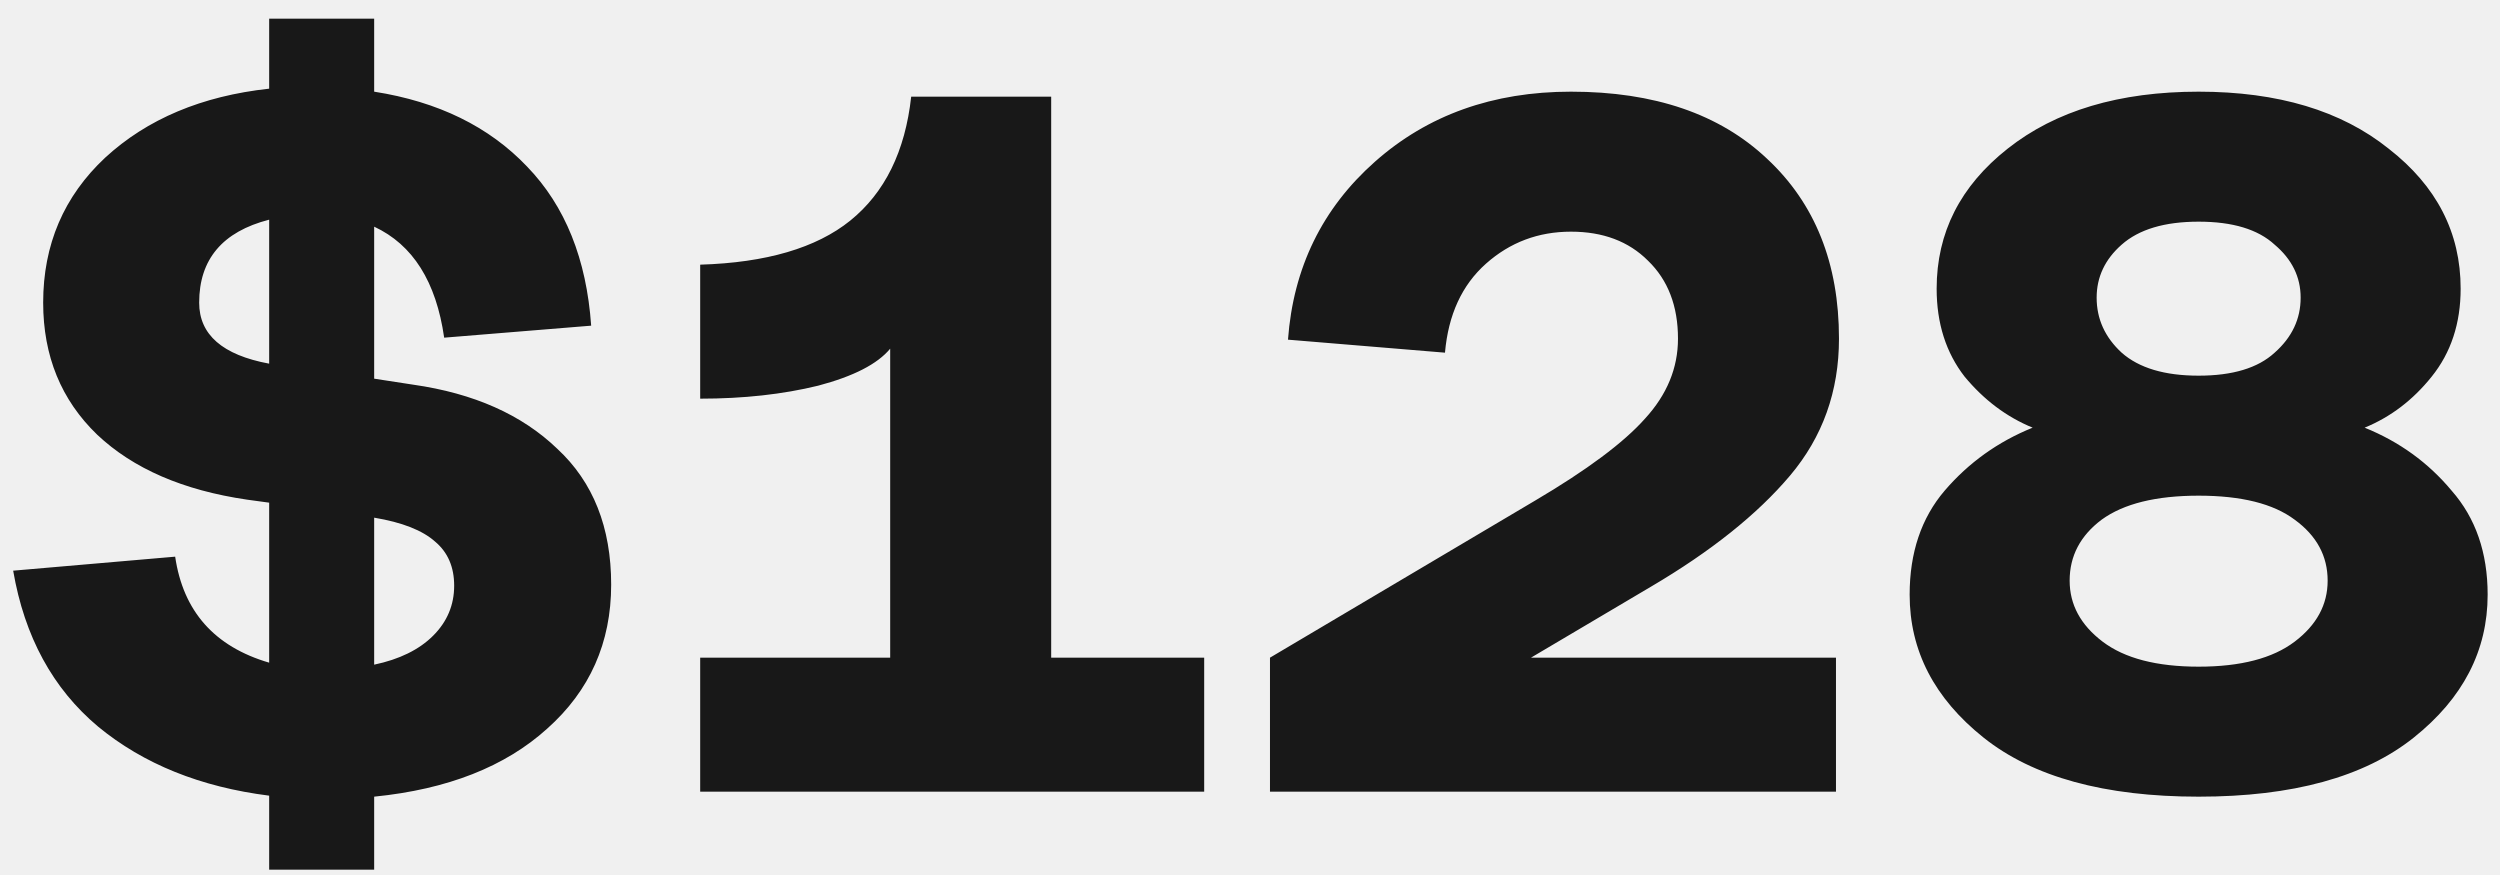
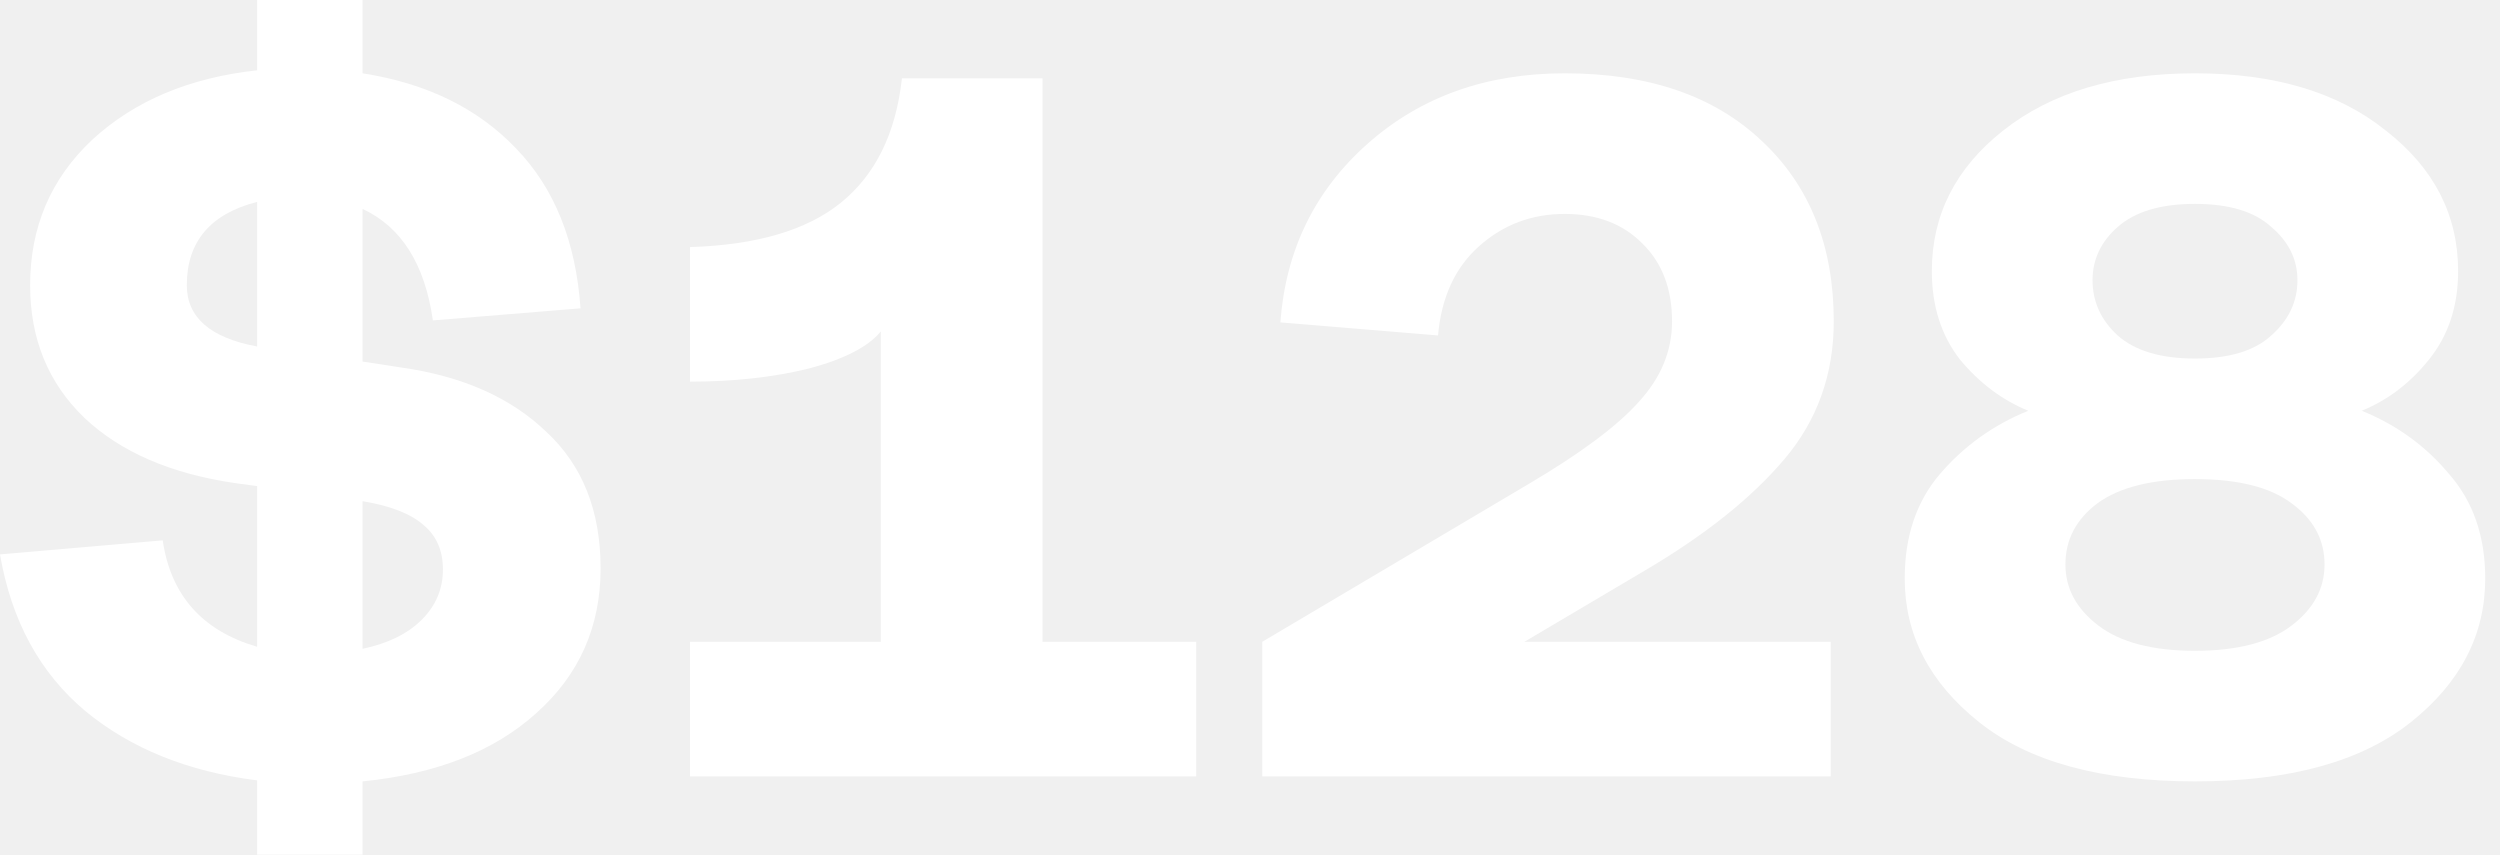
- <svg xmlns="http://www.w3.org/2000/svg" width="120" height="42" viewBox="0 0 120 42" fill="none">
-   <path d="M29.336 28.064C29.336 30.848 28.312 33.152 26.264 34.976C24.248 36.8 21.48 37.888 17.96 38.24V41.744H12.92V38.192C9.624 37.776 6.888 36.672 4.712 34.88C2.536 33.056 1.176 30.56 0.632 27.392L8.408 26.72C8.792 29.344 10.296 31.04 12.92 31.808V24.128L11.864 23.984C8.792 23.536 6.392 22.496 4.664 20.864C2.936 19.2 2.072 17.088 2.072 14.528C2.072 11.744 3.064 9.424 5.048 7.568C7.064 5.712 9.688 4.608 12.92 4.256V0.896H17.96V4.4C21.032 4.88 23.48 6.08 25.304 8C27.128 9.888 28.152 12.432 28.376 15.632L21.32 16.208C20.936 13.52 19.816 11.744 17.96 10.88V18.176L19.832 18.464C22.744 18.88 25.048 19.904 26.744 21.536C28.472 23.136 29.336 25.312 29.336 28.064ZM9.56 14.528C9.56 16.064 10.68 17.04 12.92 17.456V10.544C10.68 11.12 9.56 12.448 9.56 14.528ZM17.96 31.904C19.176 31.648 20.12 31.184 20.792 30.512C21.464 29.84 21.8 29.04 21.8 28.112C21.8 27.216 21.496 26.512 20.888 26C20.28 25.456 19.304 25.072 17.96 24.848V31.904ZM33.609 38V31.568H42.729V16.736C42.121 17.472 40.969 18.064 39.273 18.512C37.577 18.928 35.689 19.136 33.609 19.136V12.704C36.777 12.608 39.177 11.904 40.809 10.592C42.473 9.248 43.449 7.264 43.737 4.64H50.457V31.568H57.801V38H33.609ZM60.959 38V31.568L73.679 24.032C76.175 22.56 77.935 21.248 78.959 20.096C80.015 18.944 80.543 17.664 80.543 16.256C80.543 14.688 80.063 13.44 79.103 12.512C78.175 11.584 76.943 11.12 75.407 11.12C73.839 11.12 72.479 11.632 71.327 12.656C70.175 13.68 69.519 15.104 69.359 16.928L61.823 16.304C62.079 12.848 63.471 10 65.999 7.76C68.527 5.52 71.663 4.4 75.407 4.4C79.407 4.4 82.543 5.472 84.815 7.616C87.119 9.76 88.271 12.64 88.271 16.256C88.271 18.784 87.487 20.976 85.919 22.832C84.351 24.688 82.127 26.464 79.247 28.16L73.487 31.568H88.127V38H60.959ZM115.855 35.408C113.487 37.296 110.047 38.24 105.535 38.24C101.023 38.24 97.583 37.296 95.215 35.408C92.847 33.52 91.663 31.232 91.663 28.544C91.663 26.528 92.223 24.864 93.343 23.552C94.495 22.208 95.903 21.2 97.567 20.528C96.319 20.016 95.231 19.2 94.303 18.08C93.407 16.928 92.959 15.52 92.959 13.856C92.959 11.168 94.095 8.928 96.367 7.136C98.671 5.312 101.727 4.4 105.535 4.4C109.343 4.4 112.383 5.312 114.655 7.136C116.959 8.928 118.111 11.168 118.111 13.856C118.111 15.52 117.647 16.928 116.719 18.08C115.823 19.2 114.751 20.016 113.503 20.528C115.167 21.2 116.559 22.208 117.679 23.552C118.831 24.864 119.407 26.528 119.407 28.544C119.407 31.232 118.223 33.52 115.855 35.408ZM101.839 16.928C102.671 17.664 103.903 18.032 105.535 18.032C107.167 18.032 108.383 17.664 109.183 16.928C110.015 16.192 110.431 15.312 110.431 14.288C110.431 13.296 110.015 12.448 109.183 11.744C108.383 11.008 107.167 10.64 105.535 10.64C103.903 10.64 102.671 11.008 101.839 11.744C101.039 12.448 100.639 13.296 100.639 14.288C100.639 15.312 101.039 16.192 101.839 16.928ZM100.927 30.8C101.983 31.6 103.519 32 105.535 32C107.551 32 109.087 31.6 110.143 30.8C111.199 30 111.727 29.024 111.727 27.872C111.727 26.688 111.199 25.712 110.143 24.944C109.119 24.176 107.583 23.792 105.535 23.792C103.487 23.792 101.935 24.176 100.879 24.944C99.855 25.712 99.343 26.688 99.343 27.872C99.343 29.024 99.871 30 100.927 30.8Z" fill="#181818" />
+ <svg xmlns="http://www.w3.org/2000/svg" width="117" height="40" viewBox="0 0 117 40" fill="none">
+   <path d="M28.108 26.604C28.108 29.33 27.105 31.586 25.1 33.373C23.126 35.159 20.415 36.224 16.968 36.569V40H12.033V36.522C8.805 36.114 6.126 35.033 3.995 33.279C1.864 31.492 0.533 29.048 0 25.946L7.615 25.288C7.991 27.857 9.463 29.518 12.033 30.27V22.75L10.999 22.609C7.991 22.17 5.64 21.152 3.948 19.553C2.256 17.924 1.41 15.856 1.41 13.349C1.41 10.623 2.382 8.351 4.324 6.533C6.298 4.716 8.868 3.635 12.033 3.29V0H16.968V3.431C19.977 3.901 22.374 5.076 24.16 6.957C25.946 8.805 26.949 11.296 27.168 14.43L20.259 14.994C19.883 12.362 18.786 10.623 16.968 9.777V16.921L18.801 17.203C21.653 17.611 23.909 18.613 25.57 20.212C27.262 21.778 28.108 23.909 28.108 26.604ZM8.743 13.349C8.743 14.853 9.839 15.809 12.033 16.216V9.448C9.839 10.012 8.743 11.312 8.743 13.349ZM16.968 30.364C18.159 30.114 19.083 29.659 19.741 29.001C20.399 28.343 20.729 27.56 20.729 26.651C20.729 25.774 20.431 25.084 19.835 24.583C19.24 24.05 18.284 23.674 16.968 23.455V30.364Z" fill="white" />
+   <path d="M32.292 36.334V30.035H41.223V15.511C40.627 16.232 39.499 16.812 37.839 17.25C36.178 17.658 34.329 17.861 32.292 17.861V11.563C35.394 11.469 37.745 10.78 39.343 9.495C40.972 8.179 41.928 6.236 42.21 3.666H48.79V30.035H55.982V36.334H32.292Z" fill="white" />
+   <path d="M59.075 36.334V30.035L71.531 22.656C73.975 21.214 75.698 19.93 76.701 18.801C77.735 17.673 78.252 16.42 78.252 15.041C78.252 13.506 77.782 12.284 76.842 11.375C75.933 10.466 74.727 10.012 73.223 10.012C71.687 10.012 70.356 10.513 69.227 11.516C68.099 12.519 67.457 13.913 67.3 15.699L59.921 15.088C60.171 11.704 61.535 8.915 64.01 6.721C66.486 4.528 69.556 3.431 73.223 3.431C77.14 3.431 80.21 4.481 82.435 6.58C84.692 8.68 85.82 11.5 85.82 15.041C85.82 17.517 85.052 19.663 83.516 21.481C81.981 23.298 79.803 25.037 76.983 26.698L71.343 30.035H85.679V36.334H59.075Z" fill="white" />
+   <path d="M112.831 33.795C110.512 35.644 107.144 36.569 102.725 36.569C98.307 36.569 94.939 35.644 92.62 33.795C90.301 31.947 89.141 29.706 89.141 27.074C89.141 25.1 89.69 23.47 90.787 22.186C91.915 20.87 93.293 19.883 94.923 19.224C93.701 18.723 92.635 17.924 91.727 16.827C90.849 15.699 90.41 14.32 90.41 12.691C90.41 10.059 91.523 7.865 93.748 6.11C96.004 4.324 98.996 3.431 102.725 3.431C106.454 3.431 109.431 4.324 111.656 6.11C113.912 7.865 115.04 10.059 115.04 12.691C115.04 14.32 114.586 15.699 113.677 16.827C112.8 17.924 111.75 18.723 110.528 19.224C112.158 19.883 113.521 20.87 114.617 22.186C115.745 23.47 116.309 25.1 116.309 27.074C116.309 29.706 115.15 31.947 112.831 33.795ZM99.106 15.699C99.921 16.42 101.127 16.78 102.725 16.78C104.324 16.78 105.514 16.42 106.298 15.699C107.112 14.979 107.52 14.117 107.52 13.114C107.52 12.143 107.112 11.312 106.298 10.623C105.514 9.902 104.324 9.542 102.725 9.542C101.127 9.542 99.921 9.902 99.106 10.623C98.323 11.312 97.931 12.143 97.931 13.114C97.931 14.117 98.323 14.979 99.106 15.699ZM98.213 29.283C99.247 30.067 100.751 30.458 102.725 30.458C104.7 30.458 106.204 30.067 107.238 29.283C108.272 28.5 108.789 27.544 108.789 26.416C108.789 25.257 108.272 24.301 107.238 23.549C106.235 22.797 104.731 22.421 102.725 22.421C100.72 22.421 99.2 22.797 98.166 23.549C97.163 24.301 96.662 25.257 96.662 26.416C96.662 27.544 97.179 28.5 98.213 29.283Z" fill="white" />
</svg>
